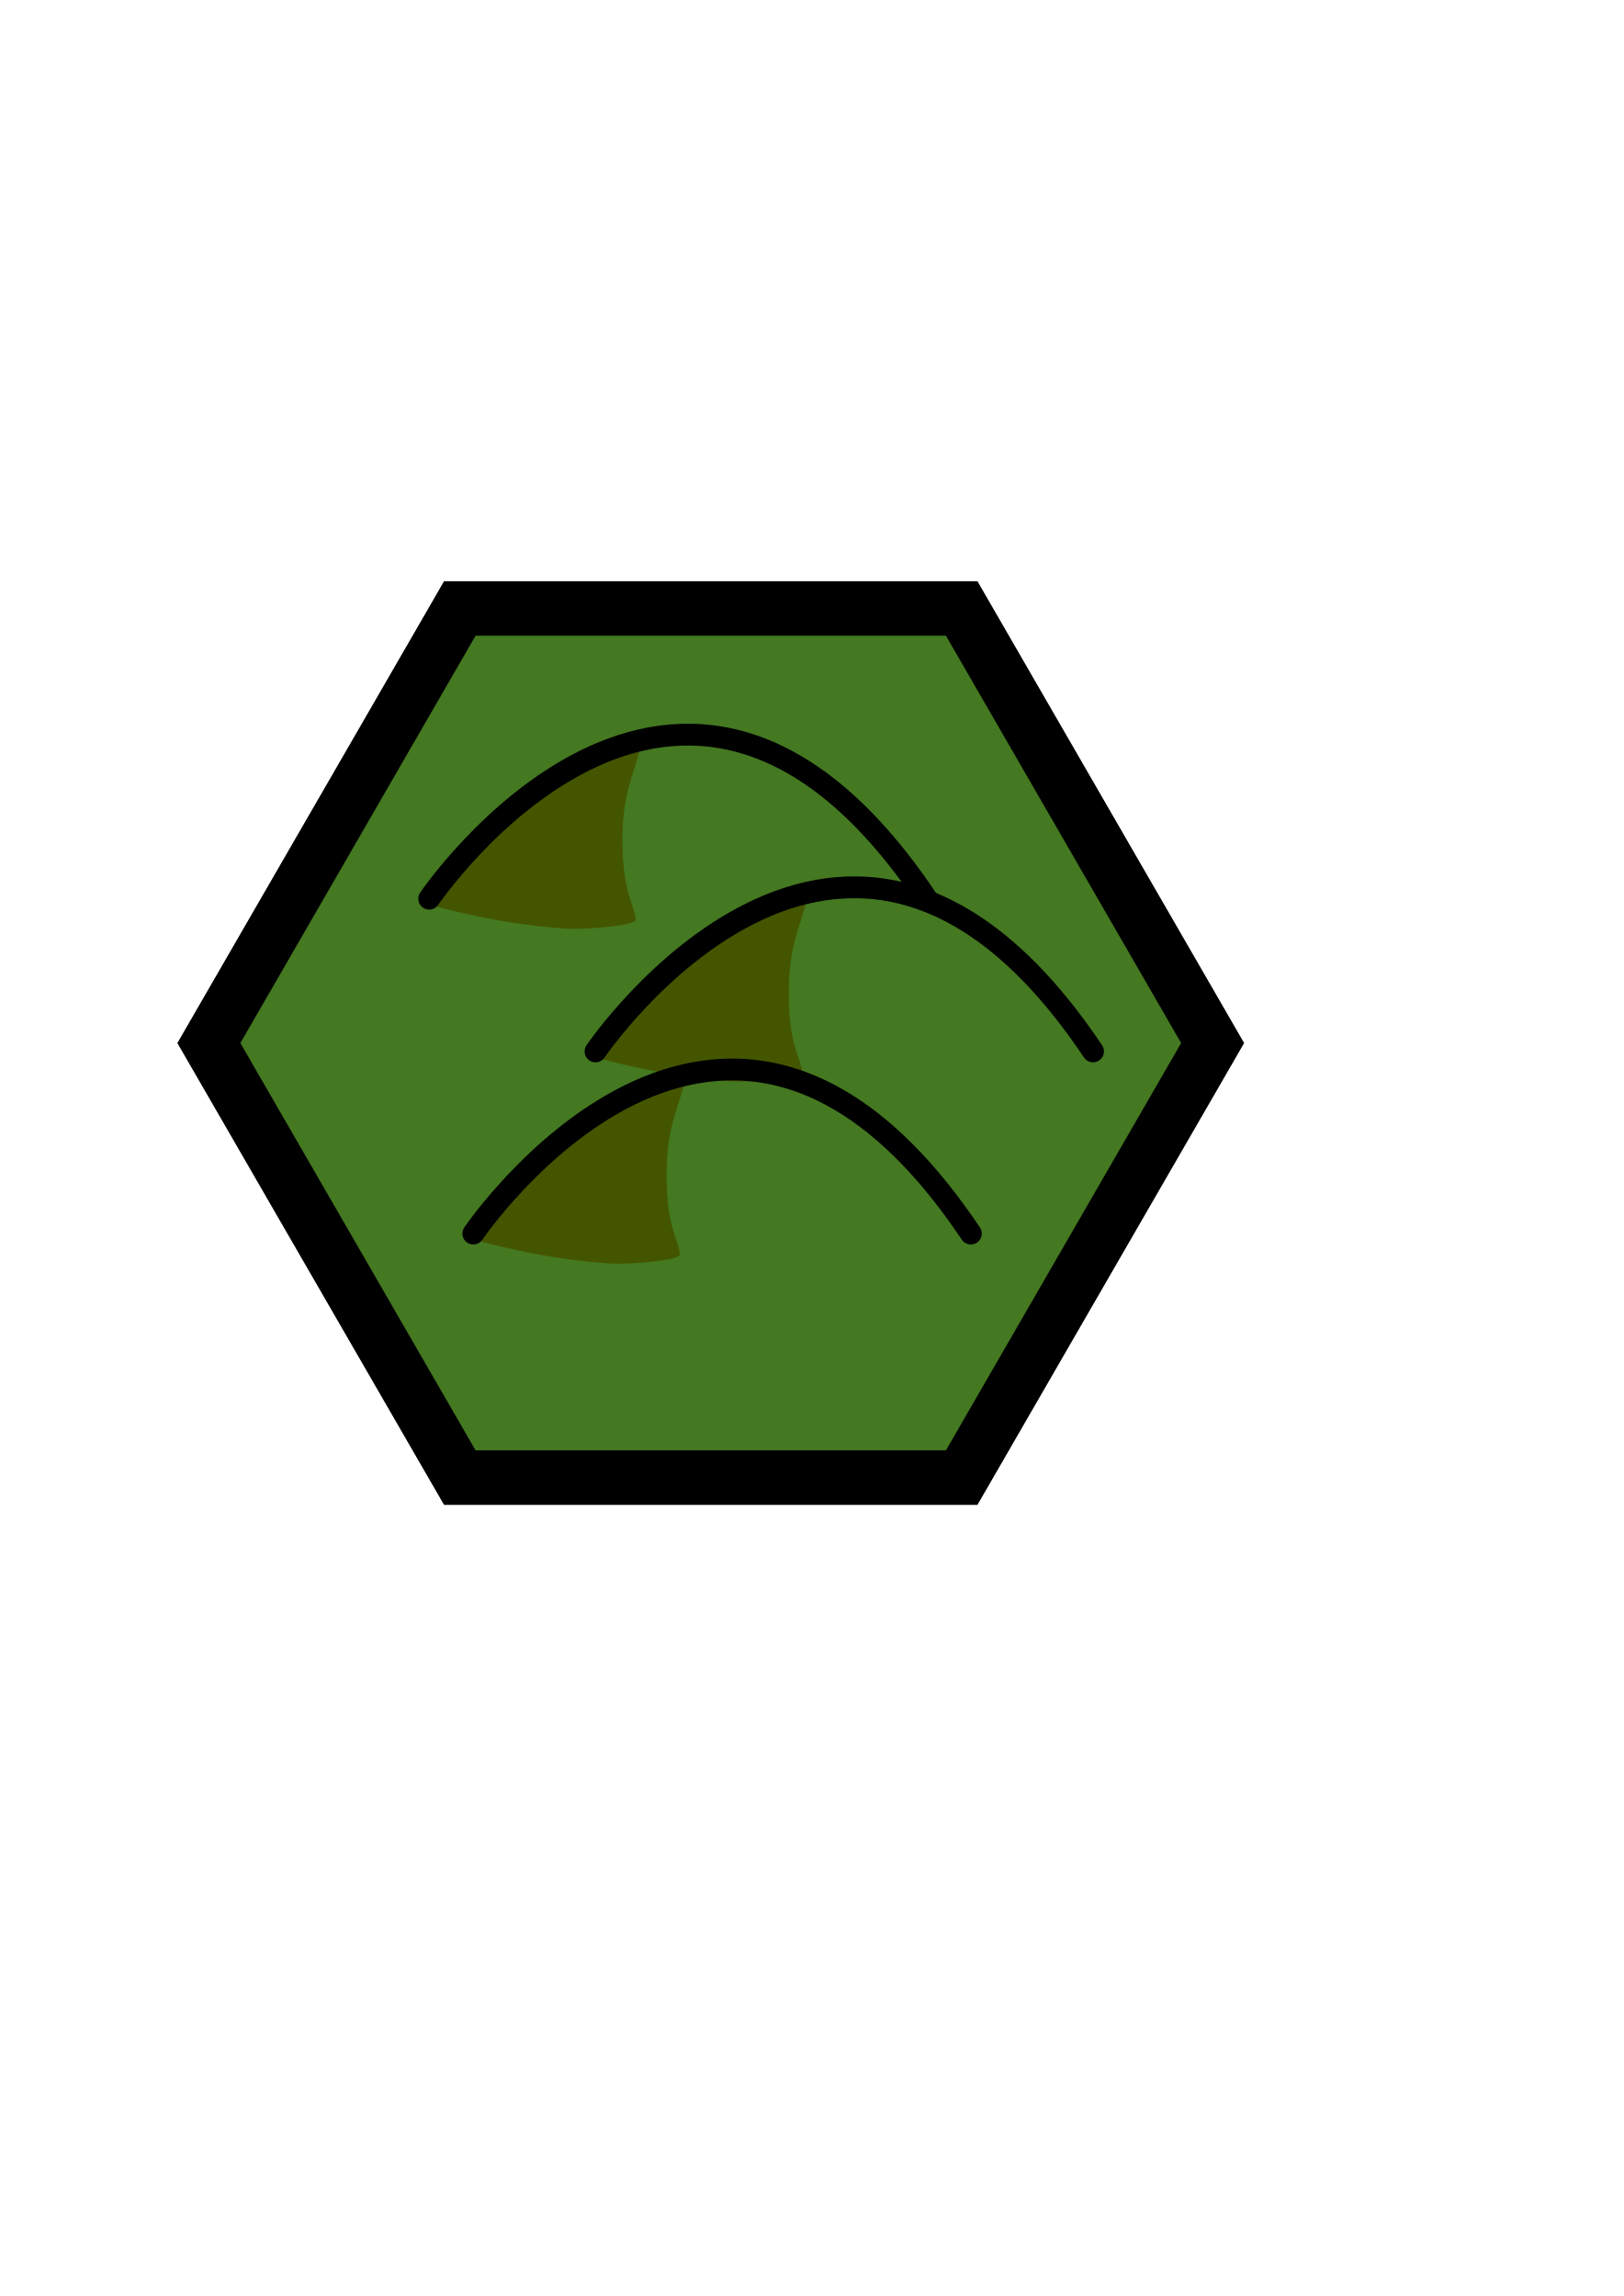
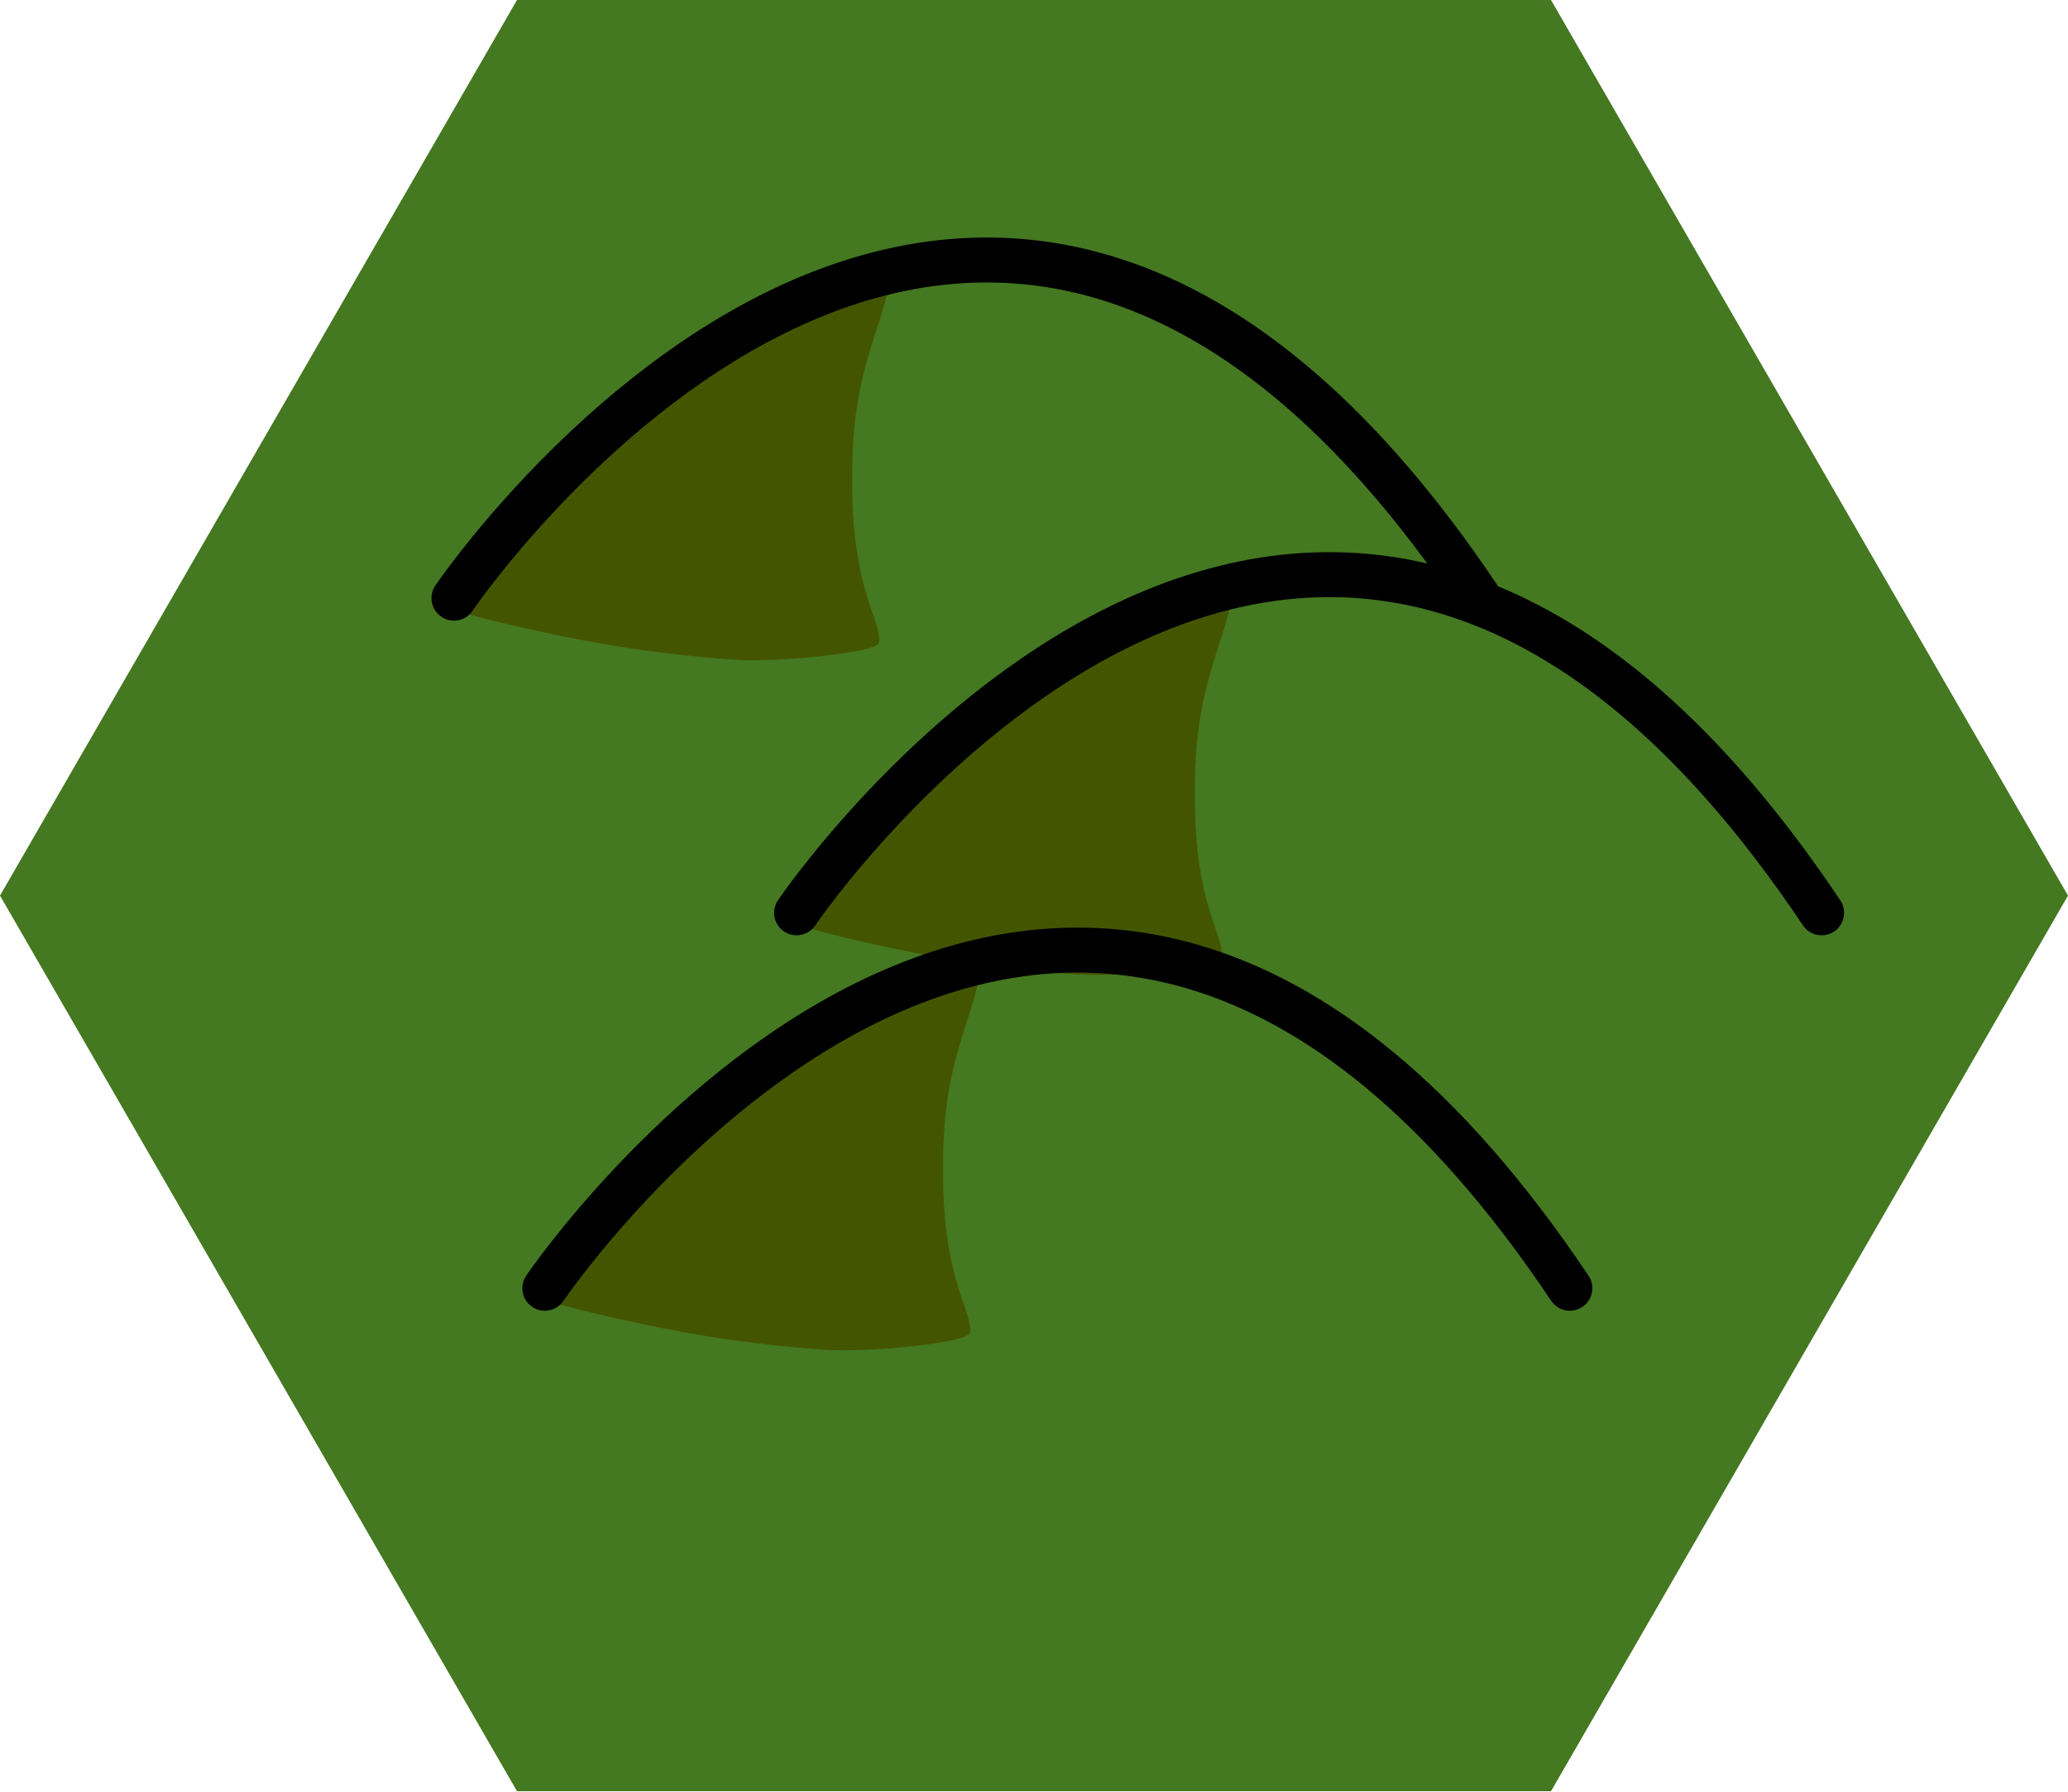
- <svg xmlns="http://www.w3.org/2000/svg" width="210mm" height="297mm" viewBox="0 0 744.094 1052.362" id="svg5045" version="1.1">
+ <svg xmlns="http://www.w3.org/2000/svg" width="129.822mm" height="112.429mm" viewBox="0 0 460 398.372" id="svg5045" version="1.1">
  <defs id="defs5047" />
-   <g id="layer1">
-     <g transform="translate(-650.0931,-2571.155)" id="g5636-5">
-       <path d="m 1205.807,3049.232 -115,199.186 -230,0 -115,-199.186 115,-199.186 230,0 z" id="path4244-4-2-3-9" style="opacity:1;fill:#447821;fill-opacity:1;stroke:#000000;stroke-width:25;stroke-miterlimit:4;stroke-dasharray:none;stroke-opacity:1" />
-       <g transform="translate(-39.21573,-61.85534)" id="g5595-6">
-         <path style="color:#000000;clip-rule:nonzero;display:inline;overflow:visible;visibility:visible;opacity:1;isolation:auto;mix-blend-mode:normal;color-interpolation:sRGB;color-interpolation-filters:linearRGB;solid-color:#000000;solid-opacity:1;fill:#445500;fill-opacity:1;fill-rule:nonzero;stroke:#445500;stroke-width:1.092;stroke-linecap:butt;stroke-linejoin:round;stroke-miterlimit:4;stroke-dasharray:none;stroke-dashoffset:0;stroke-opacity:1;color-rendering:auto;image-rendering:auto;shape-rendering:auto;text-rendering:auto;enable-background:accumulate" d="m 948.476,3058.074 c -9.634,-0.622 -21.68,-2.111 -31.252,-3.863 -13.624,-2.494 -30.095,-6.434 -30.095,-7.199 0,-1.243 14.747,-17.745 23.228,-25.993 18.608,-18.095 38.067,-31.36 57.597,-39.262 5.199,-2.104 13.348,-4.623 13.699,-4.234 0.119,0.132 -0.944,3.78 -2.362,8.107 -3.982,12.153 -5.239,19.976 -5.26,32.73 -0.02,12.351 1.312,21.045 4.641,30.294 1.079,2.999 1.672,5.736 1.317,6.084 -1.905,1.862 -21.773,3.966 -31.512,3.337 z" id="path5578-2" />
-         <path style="fill:none;fill-rule:evenodd;stroke:#000000;stroke-width:10;stroke-linecap:round;stroke-linejoin:miter;stroke-miterlimit:4;stroke-dasharray:none;stroke-opacity:1" d="m 1114,3044.928 c -113.363,-169.217 -228,0 -228,0" id="path5576-5" />
-       </g>
-       <g transform="translate(36.99999,8.126574)" id="g5595-5-2">
-         <path style="color:#000000;clip-rule:nonzero;display:inline;overflow:visible;visibility:visible;opacity:1;isolation:auto;mix-blend-mode:normal;color-interpolation:sRGB;color-interpolation-filters:linearRGB;solid-color:#000000;solid-opacity:1;fill:#445500;fill-opacity:1;fill-rule:nonzero;stroke:#445500;stroke-width:1.092;stroke-linecap:butt;stroke-linejoin:round;stroke-miterlimit:4;stroke-dasharray:none;stroke-dashoffset:0;stroke-opacity:1;color-rendering:auto;image-rendering:auto;shape-rendering:auto;text-rendering:auto;enable-background:accumulate" d="m 948.476,3058.074 c -9.634,-0.622 -21.68,-2.111 -31.252,-3.863 -13.624,-2.494 -30.095,-6.434 -30.095,-7.199 0,-1.243 14.747,-17.745 23.228,-25.993 18.608,-18.095 38.067,-31.36 57.597,-39.262 5.199,-2.104 13.348,-4.623 13.699,-4.234 0.119,0.132 -0.944,3.78 -2.362,8.107 -3.982,12.153 -5.239,19.976 -5.26,32.73 -0.02,12.351 1.312,21.045 4.641,30.294 1.079,2.999 1.672,5.736 1.317,6.084 -1.905,1.862 -21.773,3.966 -31.512,3.337 z" id="path5578-0-4" />
-         <path style="fill:none;fill-rule:evenodd;stroke:#000000;stroke-width:10;stroke-linecap:round;stroke-linejoin:miter;stroke-miterlimit:4;stroke-dasharray:none;stroke-opacity:1" d="m 1114,3044.928 c -113.363,-169.217 -228,0 -228,0" id="path5576-4-5" />
-       </g>
-       <g transform="translate(-19.00001,91.62657)" id="g5595-9-7">
-         <path style="color:#000000;clip-rule:nonzero;display:inline;overflow:visible;visibility:visible;opacity:1;isolation:auto;mix-blend-mode:normal;color-interpolation:sRGB;color-interpolation-filters:linearRGB;solid-color:#000000;solid-opacity:1;fill:#445500;fill-opacity:1;fill-rule:nonzero;stroke:#445500;stroke-width:1.092;stroke-linecap:butt;stroke-linejoin:round;stroke-miterlimit:4;stroke-dasharray:none;stroke-dashoffset:0;stroke-opacity:1;color-rendering:auto;image-rendering:auto;shape-rendering:auto;text-rendering:auto;enable-background:accumulate" d="m 948.476,3058.074 c -9.634,-0.622 -21.68,-2.111 -31.252,-3.863 -13.624,-2.494 -30.095,-6.434 -30.095,-7.199 0,-1.243 14.747,-17.745 23.228,-25.993 18.608,-18.095 38.067,-31.36 57.597,-39.262 5.199,-2.104 13.348,-4.623 13.699,-4.234 0.119,0.132 -0.944,3.78 -2.362,8.107 -3.982,12.153 -5.239,19.976 -5.26,32.73 -0.02,12.351 1.312,21.045 4.641,30.294 1.079,2.999 1.672,5.736 1.317,6.084 -1.905,1.862 -21.773,3.966 -31.512,3.337 z" id="path5578-5-1" />
-         <path style="fill:none;fill-rule:evenodd;stroke:#000000;stroke-width:10;stroke-linecap:round;stroke-linejoin:miter;stroke-miterlimit:4;stroke-dasharray:none;stroke-opacity:1" d="m 1114,3044.928 c -113.363,-169.217 -228,0 -228,0" id="path5576-0-3" />
-       </g>
+   <g id="layer1" transform="translate(-95.71429,-278.8906)">
+     <path style="opacity:1;fill:#447821;fill-opacity:1;stroke:none;stroke-width:25;stroke-miterlimit:4;stroke-dasharray:none;stroke-opacity:1" id="path4244-4-2-3-9" d="m 555.714,478.076 -115,199.186 -230,0 L 95.714,478.076 210.714,278.891 l 230,0 z" />
+     <g id="g5595-6" transform="translate(-689.3088,-2633.01)">
+       <path id="path5578-2" d="m 948.476,3058.074 c -9.634,-0.622 -21.68,-2.111 -31.252,-3.863 -13.624,-2.494 -30.095,-6.434 -30.095,-7.199 0,-1.243 14.747,-17.745 23.228,-25.993 18.608,-18.095 38.067,-31.36 57.597,-39.262 5.199,-2.104 13.348,-4.623 13.699,-4.234 0.119,0.132 -0.944,3.78 -2.362,8.107 -3.982,12.153 -5.239,19.976 -5.26,32.73 -0.02,12.351 1.312,21.045 4.641,30.294 1.079,2.999 1.672,5.736 1.317,6.084 -1.905,1.862 -21.773,3.966 -31.512,3.337 z" style="color:#000000;clip-rule:nonzero;display:inline;overflow:visible;visibility:visible;opacity:1;isolation:auto;mix-blend-mode:normal;color-interpolation:sRGB;color-interpolation-filters:linearRGB;solid-color:#000000;solid-opacity:1;fill:#445500;fill-opacity:1;fill-rule:nonzero;stroke:#445500;stroke-width:1.092;stroke-linecap:butt;stroke-linejoin:round;stroke-miterlimit:4;stroke-dasharray:none;stroke-dashoffset:0;stroke-opacity:1;color-rendering:auto;image-rendering:auto;shape-rendering:auto;text-rendering:auto;enable-background:accumulate" />
+       <path id="path5576-5" d="m 1114,3044.928 c -113.363,-169.217 -228,0 -228,0" style="fill:none;fill-rule:evenodd;stroke:#000000;stroke-width:10;stroke-linecap:round;stroke-linejoin:miter;stroke-miterlimit:4;stroke-dasharray:none;stroke-opacity:1" />
+     </g>
+     <g id="g5595-5-2" transform="translate(-613.0931,-2563.029)">
+       <path id="path5578-0-4" d="m 948.476,3058.074 c -9.634,-0.622 -21.68,-2.111 -31.252,-3.863 -13.624,-2.494 -30.095,-6.434 -30.095,-7.199 0,-1.243 14.747,-17.745 23.228,-25.993 18.608,-18.095 38.067,-31.36 57.597,-39.262 5.199,-2.104 13.348,-4.623 13.699,-4.234 0.119,0.132 -0.944,3.78 -2.362,8.107 -3.982,12.153 -5.239,19.976 -5.26,32.73 -0.02,12.351 1.312,21.045 4.641,30.294 1.079,2.999 1.672,5.736 1.317,6.084 -1.905,1.862 -21.773,3.966 -31.512,3.337 z" style="color:#000000;clip-rule:nonzero;display:inline;overflow:visible;visibility:visible;opacity:1;isolation:auto;mix-blend-mode:normal;color-interpolation:sRGB;color-interpolation-filters:linearRGB;solid-color:#000000;solid-opacity:1;fill:#445500;fill-opacity:1;fill-rule:nonzero;stroke:#445500;stroke-width:1.092;stroke-linecap:butt;stroke-linejoin:round;stroke-miterlimit:4;stroke-dasharray:none;stroke-dashoffset:0;stroke-opacity:1;color-rendering:auto;image-rendering:auto;shape-rendering:auto;text-rendering:auto;enable-background:accumulate" />
+       <path id="path5576-4-5" d="m 1114,3044.928 c -113.363,-169.217 -228,0 -228,0" style="fill:none;fill-rule:evenodd;stroke:#000000;stroke-width:10;stroke-linecap:round;stroke-linejoin:miter;stroke-miterlimit:4;stroke-dasharray:none;stroke-opacity:1" />
+     </g>
+     <g id="g5595-9-7" transform="translate(-669.0931,-2479.529)">
+       <path id="path5578-5-1" d="m 948.476,3058.074 c -9.634,-0.622 -21.68,-2.111 -31.252,-3.863 -13.624,-2.494 -30.095,-6.434 -30.095,-7.199 0,-1.243 14.747,-17.745 23.228,-25.993 18.608,-18.095 38.067,-31.36 57.597,-39.262 5.199,-2.104 13.348,-4.623 13.699,-4.234 0.119,0.132 -0.944,3.78 -2.362,8.107 -3.982,12.153 -5.239,19.976 -5.26,32.73 -0.02,12.351 1.312,21.045 4.641,30.294 1.079,2.999 1.672,5.736 1.317,6.084 -1.905,1.862 -21.773,3.966 -31.512,3.337 z" style="color:#000000;clip-rule:nonzero;display:inline;overflow:visible;visibility:visible;opacity:1;isolation:auto;mix-blend-mode:normal;color-interpolation:sRGB;color-interpolation-filters:linearRGB;solid-color:#000000;solid-opacity:1;fill:#445500;fill-opacity:1;fill-rule:nonzero;stroke:#445500;stroke-width:1.092;stroke-linecap:butt;stroke-linejoin:round;stroke-miterlimit:4;stroke-dasharray:none;stroke-dashoffset:0;stroke-opacity:1;color-rendering:auto;image-rendering:auto;shape-rendering:auto;text-rendering:auto;enable-background:accumulate" />
+       <path id="path5576-0-3" d="m 1114,3044.928 c -113.363,-169.217 -228,0 -228,0" style="fill:none;fill-rule:evenodd;stroke:#000000;stroke-width:10;stroke-linecap:round;stroke-linejoin:miter;stroke-miterlimit:4;stroke-dasharray:none;stroke-opacity:1" />
    </g>
  </g>
</svg>
